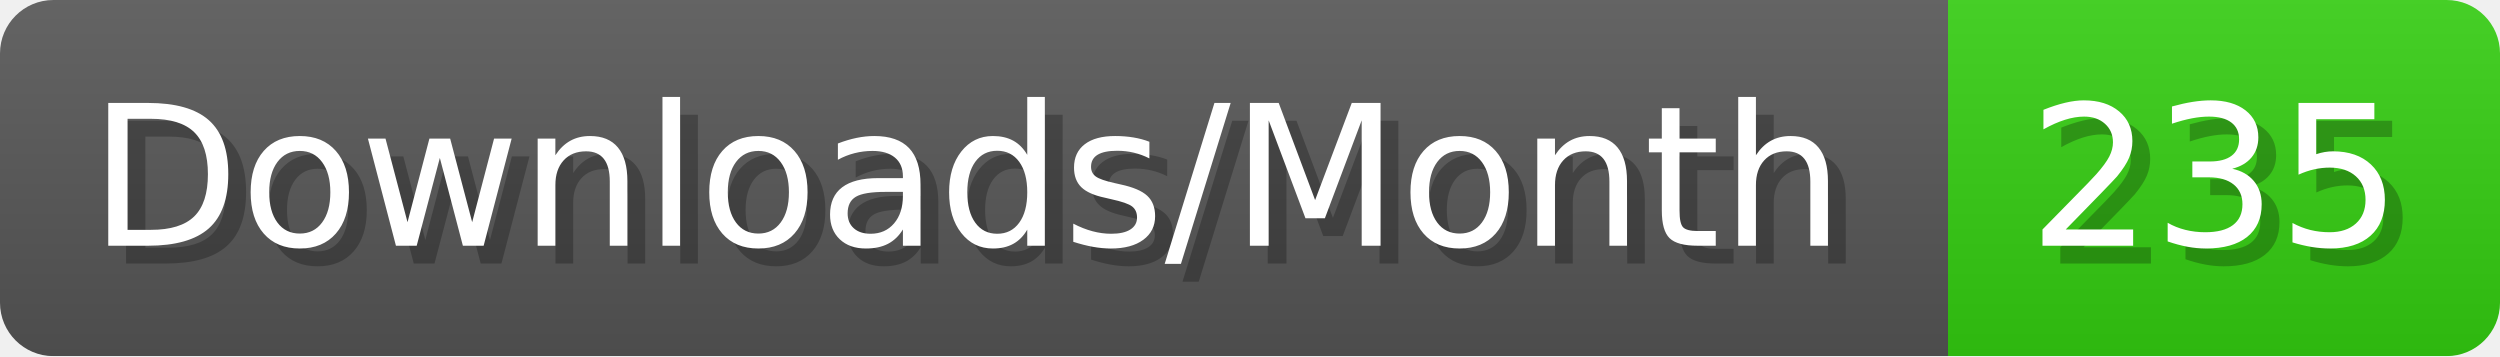
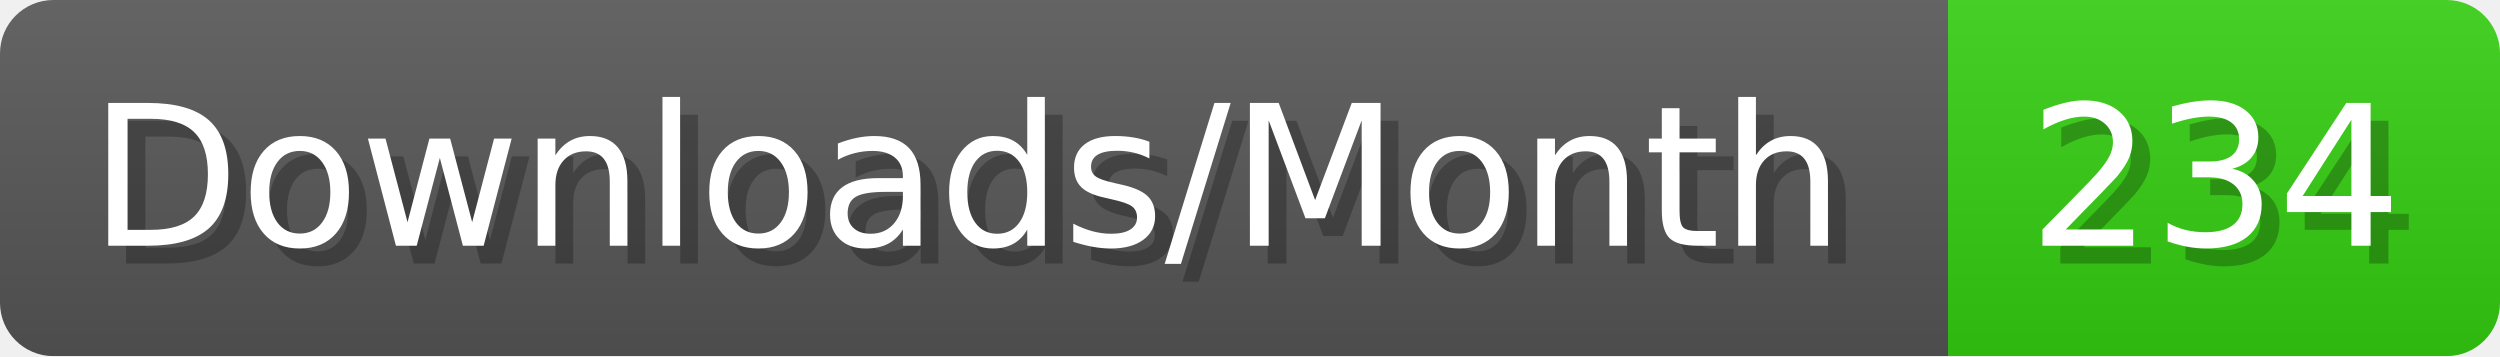
- <svg xmlns="http://www.w3.org/2000/svg" width="140.4" height="20" viewBox="0 0 1404 200" role="img" aria-label="Downloads/Month: 235">
+ <svg xmlns="http://www.w3.org/2000/svg" width="140.4" height="20" viewBox="0 0 1404 200" role="img" aria-label="Downloads/Month: 234">
  <linearGradient id="YlXUI" x2="0" y2="100%">
    <stop offset="0" stop-opacity=".1" stop-color="#EEE" />
    <stop offset="1" stop-opacity=".1" />
  </linearGradient>
  <mask id="JHhop">
    <rect width="1404" height="200" rx="30" fill="#FFF" />
  </mask>
  <g mask="url(#JHhop)">
    <rect width="1094" height="200" fill="#555" />
    <rect width="310" height="200" fill="#3C1" x="1094" />
    <rect width="1404" height="200" fill="url(#YlXUI)" />
  </g>
  <g aria-hidden="true" fill="#fff" text-anchor="start" font-family="Verdana,DejaVu Sans,sans-serif" font-size="110">
    <text x="60" y="148" textLength="994" fill="#000" opacity="0.25">Downloads/Month</text>
    <text x="50" y="138" textLength="994">Downloads/Month</text>
-     <text x="1149" y="148" textLength="210" fill="#000" opacity="0.25">235</text>
-     <text x="1139" y="138" textLength="210">235</text>
+     <text x="1149" y="148" textLength="210" fill="#000" opacity="0.25">234</text>
+     <text x="1139" y="138" textLength="210">234</text>
  </g>
</svg>
